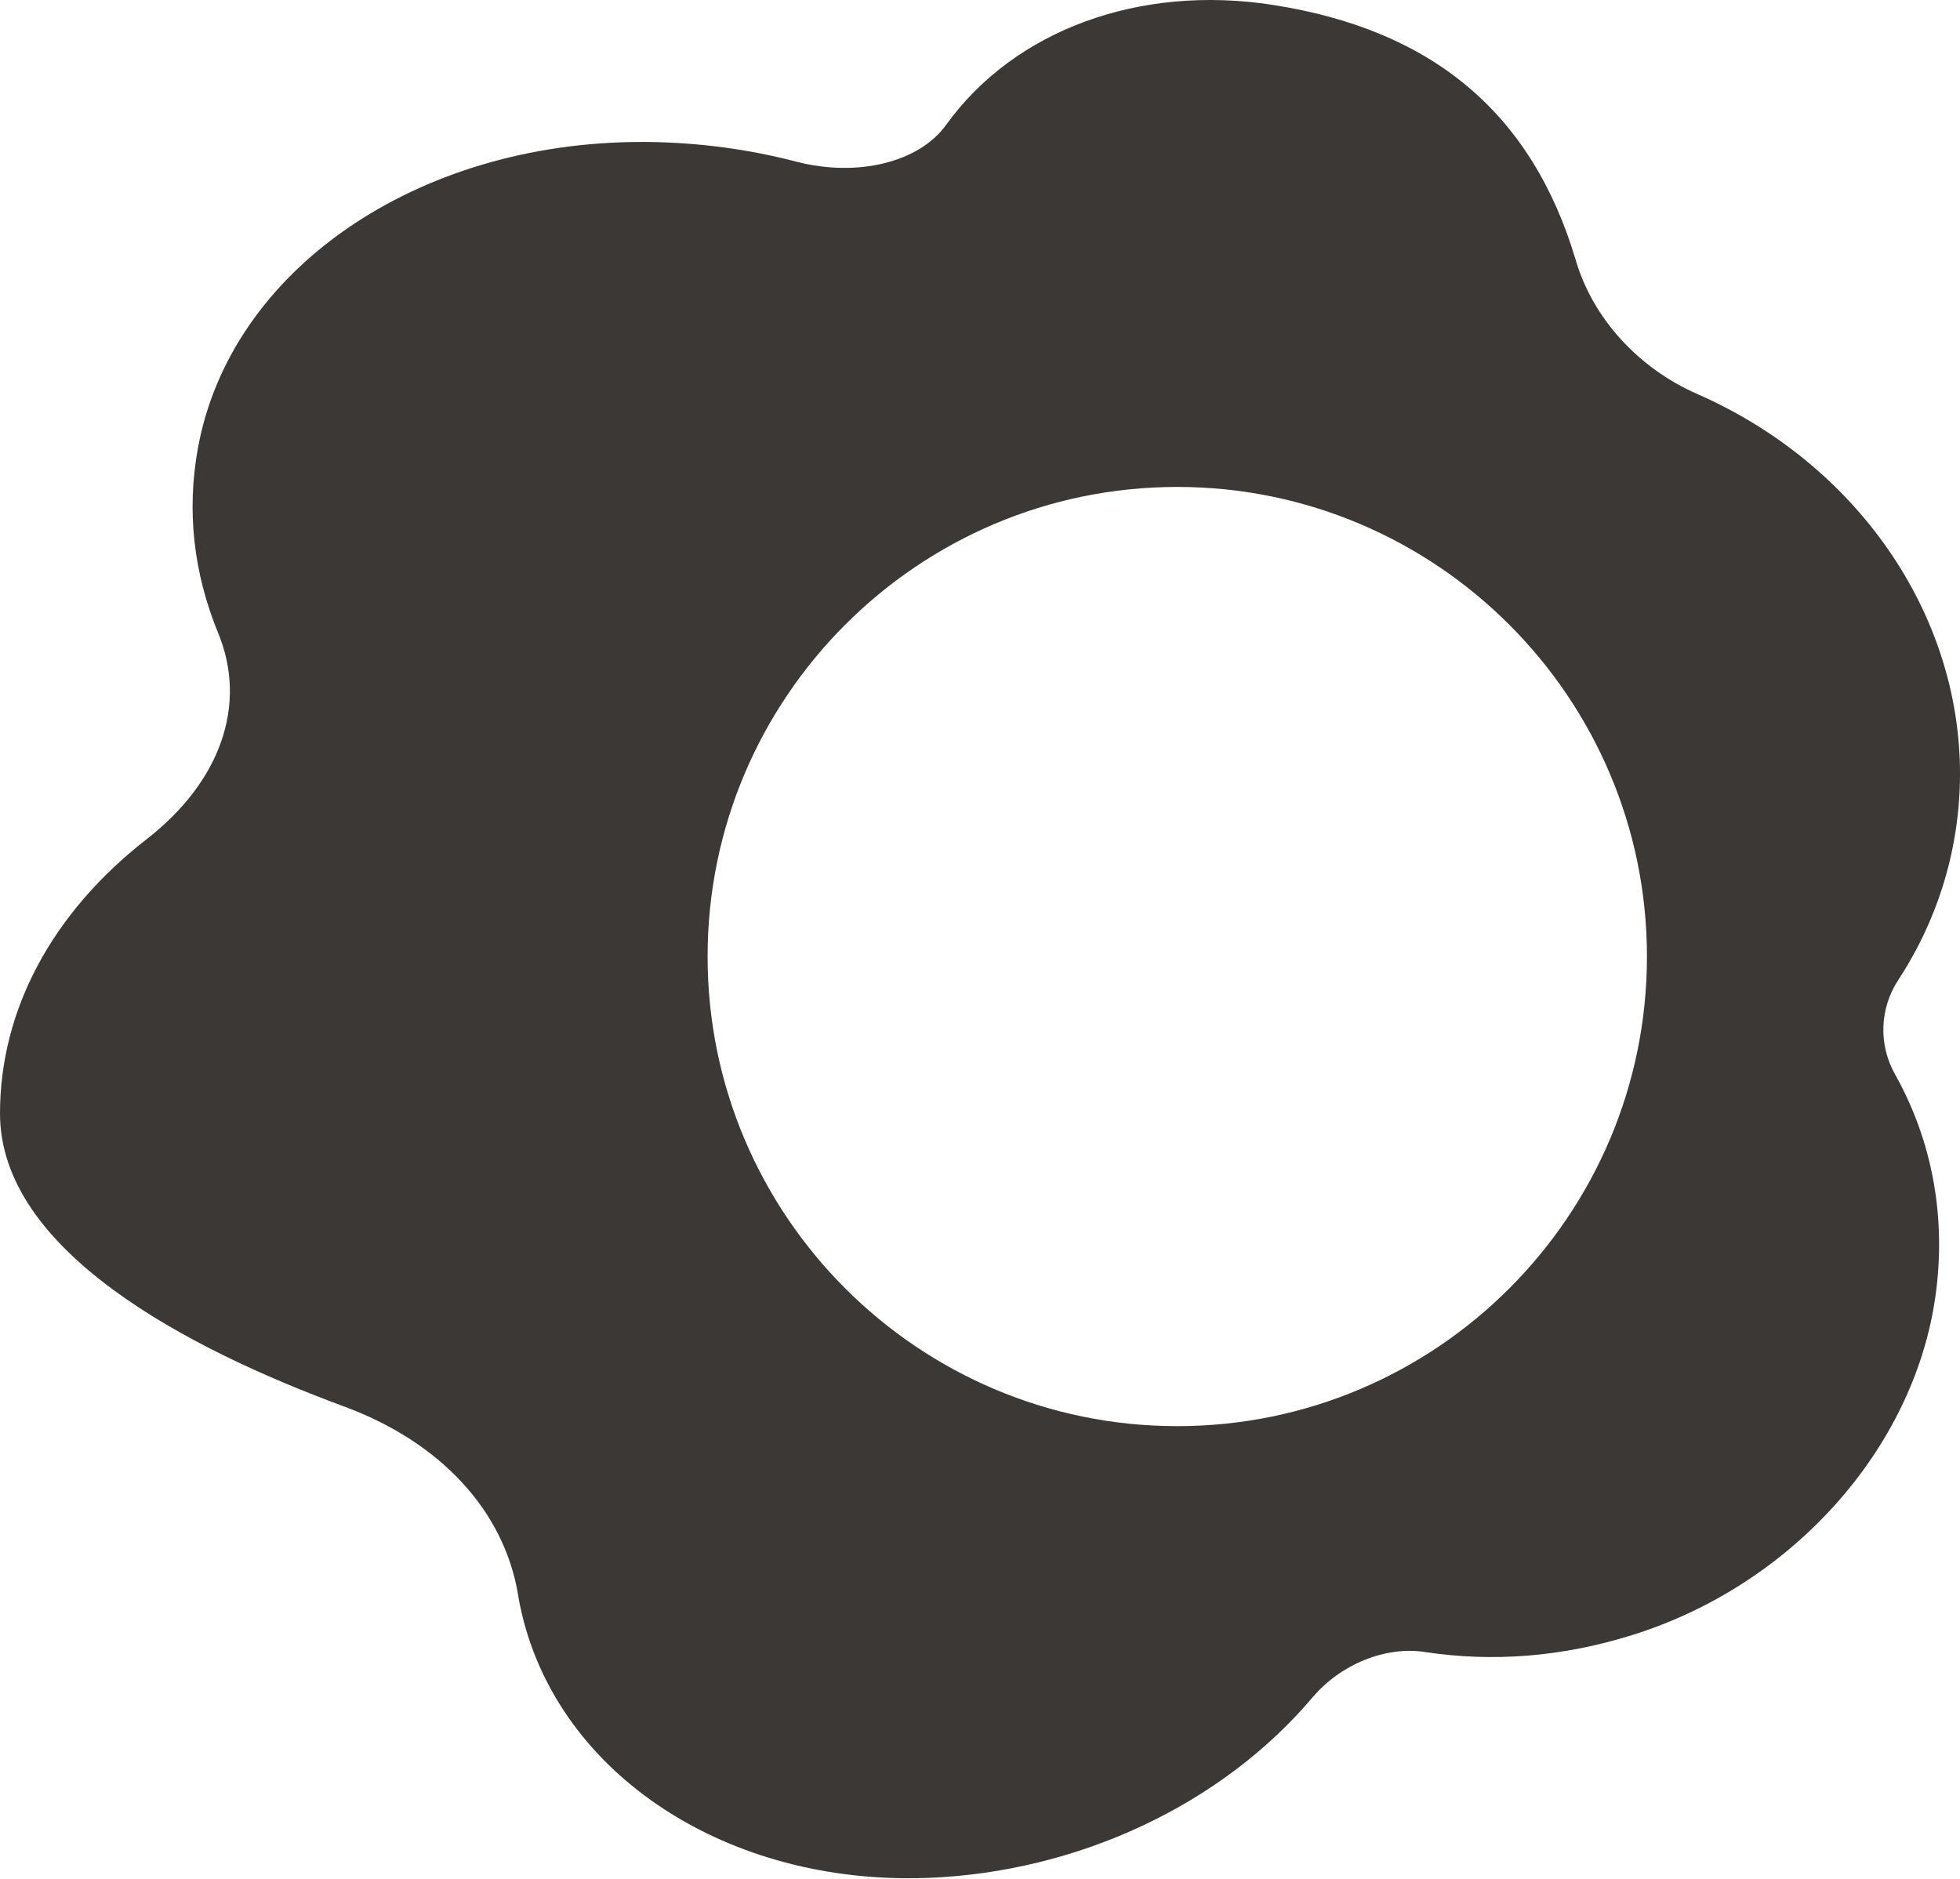
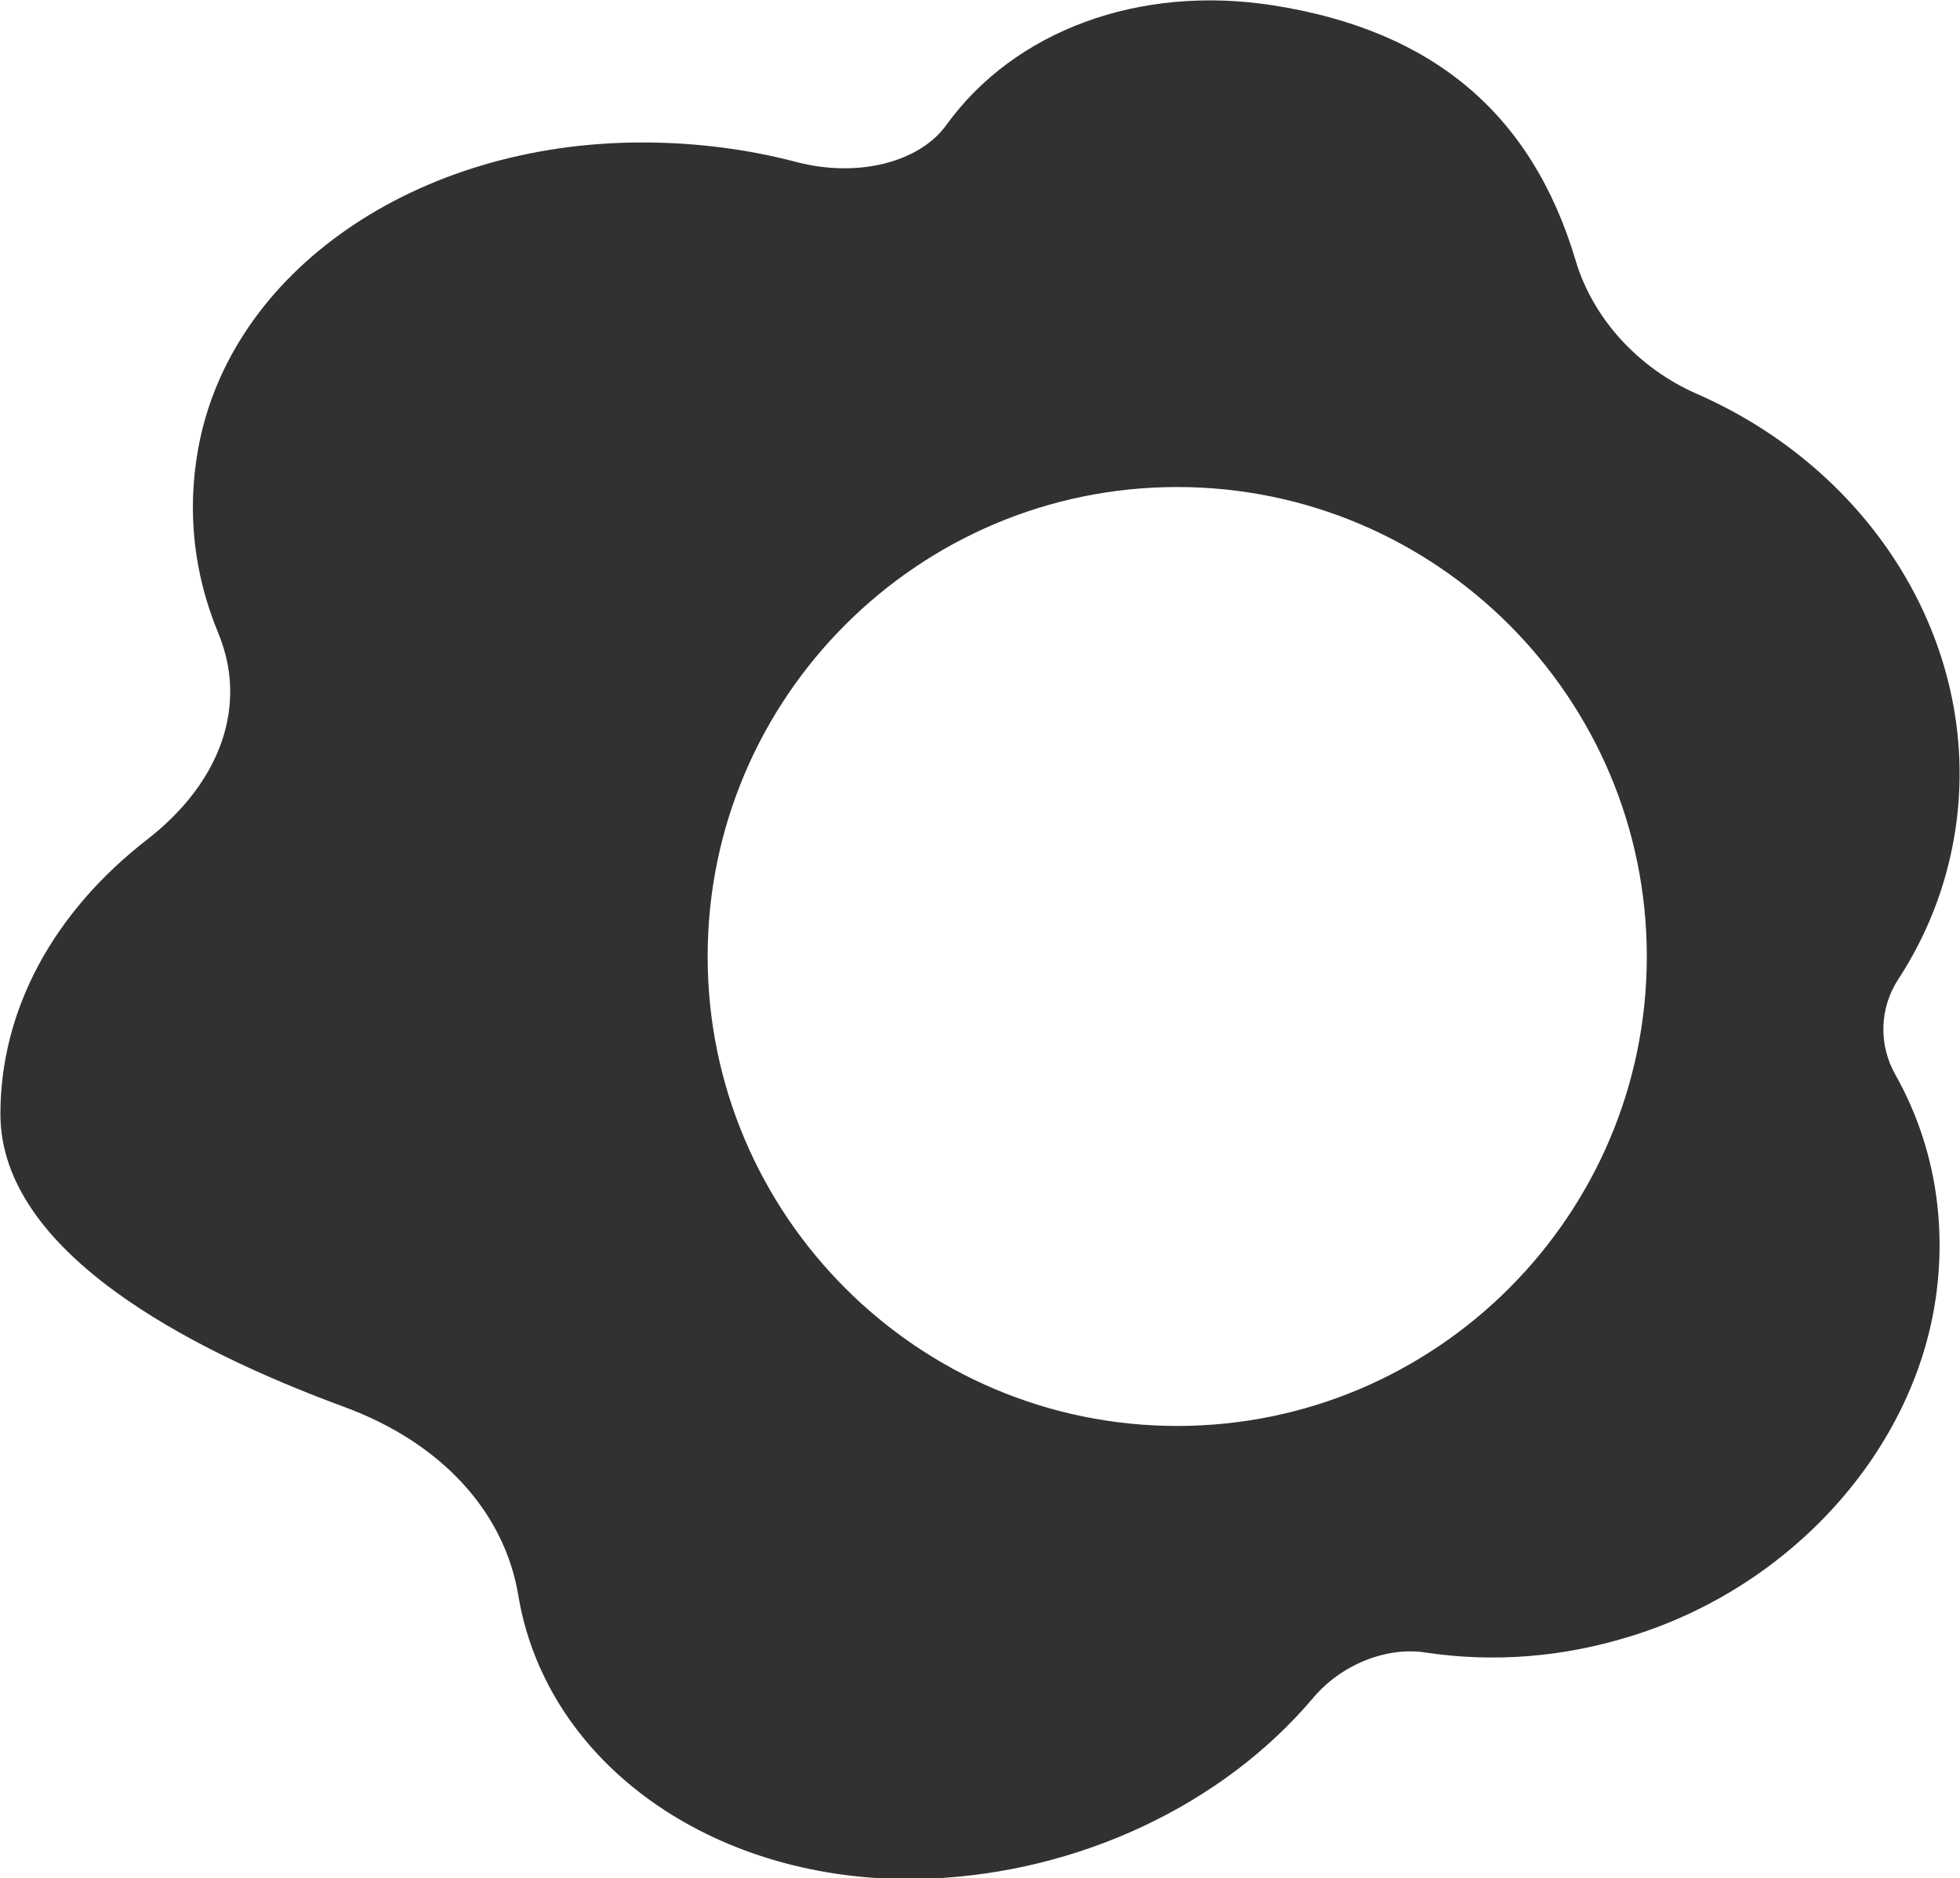
- <svg xmlns="http://www.w3.org/2000/svg" version="1.1" id="Layer_1" x="0px" y="0px" viewBox="0 0 479.959 460" style="enable-background:new 0 0 479.959 460;" xml:space="preserve">
-   <path style="fill:#3B3836;" d="M464.84,240.005c9.889-15.099,15.119-32.574,15.119-50.495c0-39.357-25.268-75.87-64.335-93.014  c-14.408-6.314-25.538-18.507-29.717-32.648C375.238,27.824,350.95,7.316,311.693,1.203c-32.657-5.079-63.314,6.154-80.033,29.411  c-6.599,9.147-21.678,12.853-36.637,8.987c-11.799-3.088-24.098-4.706-36.557-4.834c-0.47,0-0.9,0-1.33,0  c-55.235,0-100.851,31.455-108.701,75.167c-2.74,15.185-1.06,30.369,5,45.128c7.179,17.474,0.66,36.279-17.418,50.378  C12.769,223.489,0,247.363,0,272.695c0,33.606,45.776,57.565,84.133,71.717c23.668,8.689,39.217,25.492,42.696,45.958l0.19,1.161  C134.368,431.803,174.125,460,222.481,460c1.6,0,3.24-0.043,4.88-0.085c36.717-1.459,71.874-17.964,94.092-44.255  c6.84-8.071,17.858-12.565,27.498-11.064c16.719,2.534,33.717,1.161,50.626-4.121c39.176-12.182,69.054-45.543,74.364-82.983  c2.7-19.22-0.7-37.972-9.879-54.36C459.96,255.85,460.27,246.99,464.84,240.005z M288.287,349.279  c-63.432,0-115.013-51.581-115.013-115.013s51.581-115.013,115.013-115.013s115.014,51.623,115.014,115.013  C403.301,297.698,351.72,349.279,288.287,349.279z" />
+ <svg xmlns="http://www.w3.org/2000/svg" version="1.1" id="Layer_1" x="0px" y="0px" viewBox="0 0 480 460" style="enable-background:new 0 0 480 460;" xml:space="preserve">
+   <style type="text/css">
+ 	.st0{fill:#333130;}
+ </style>
+   <path class="st0" d="M464.8,240c9.9-15.1,15.1-32.6,15.1-50.5c0-39.4-25.3-75.9-64.3-93c-14.4-6.3-25.5-18.5-29.7-32.6  c-10.7-36-35-56.5-74.2-62.6c-32.7-5.1-63.3,6.2-80,29.4c-6.6,9.1-21.7,12.9-36.6,9c-11.8-3.1-24.1-4.7-36.6-4.8c-0.5,0-0.9,0-1.3,0  c-55.2,0-100.9,31.5-108.7,75.2c-2.7,15.2-1.1,30.4,5,45.1c7.2,17.5,0.7,36.3-17.4,50.4c-23.2,18-36,41.9-36,67.3  c0,33.6,45.8,57.6,84.1,71.7c23.7,8.7,39.2,25.5,42.7,46l0.2,1.2c7.3,40.3,47.1,68.5,95.5,68.5c1.6,0,3.2,0,4.9-0.1  c36.7-1.5,71.9-18,94.1-44.3c6.8-8.1,17.9-12.6,27.5-11.1c16.7,2.5,33.7,1.2,50.6-4.1c39.2-12.2,69.1-45.5,74.4-83  c2.7-19.2-0.7-38-9.9-54.4C460,255.9,460.3,247,464.8,240z M288.3,349.3c-63.4,0-115-51.6-115-115s51.6-115,115-115  s115,51.6,115,115C403.3,297.7,351.7,349.3,288.3,349.3z" />
</svg>
